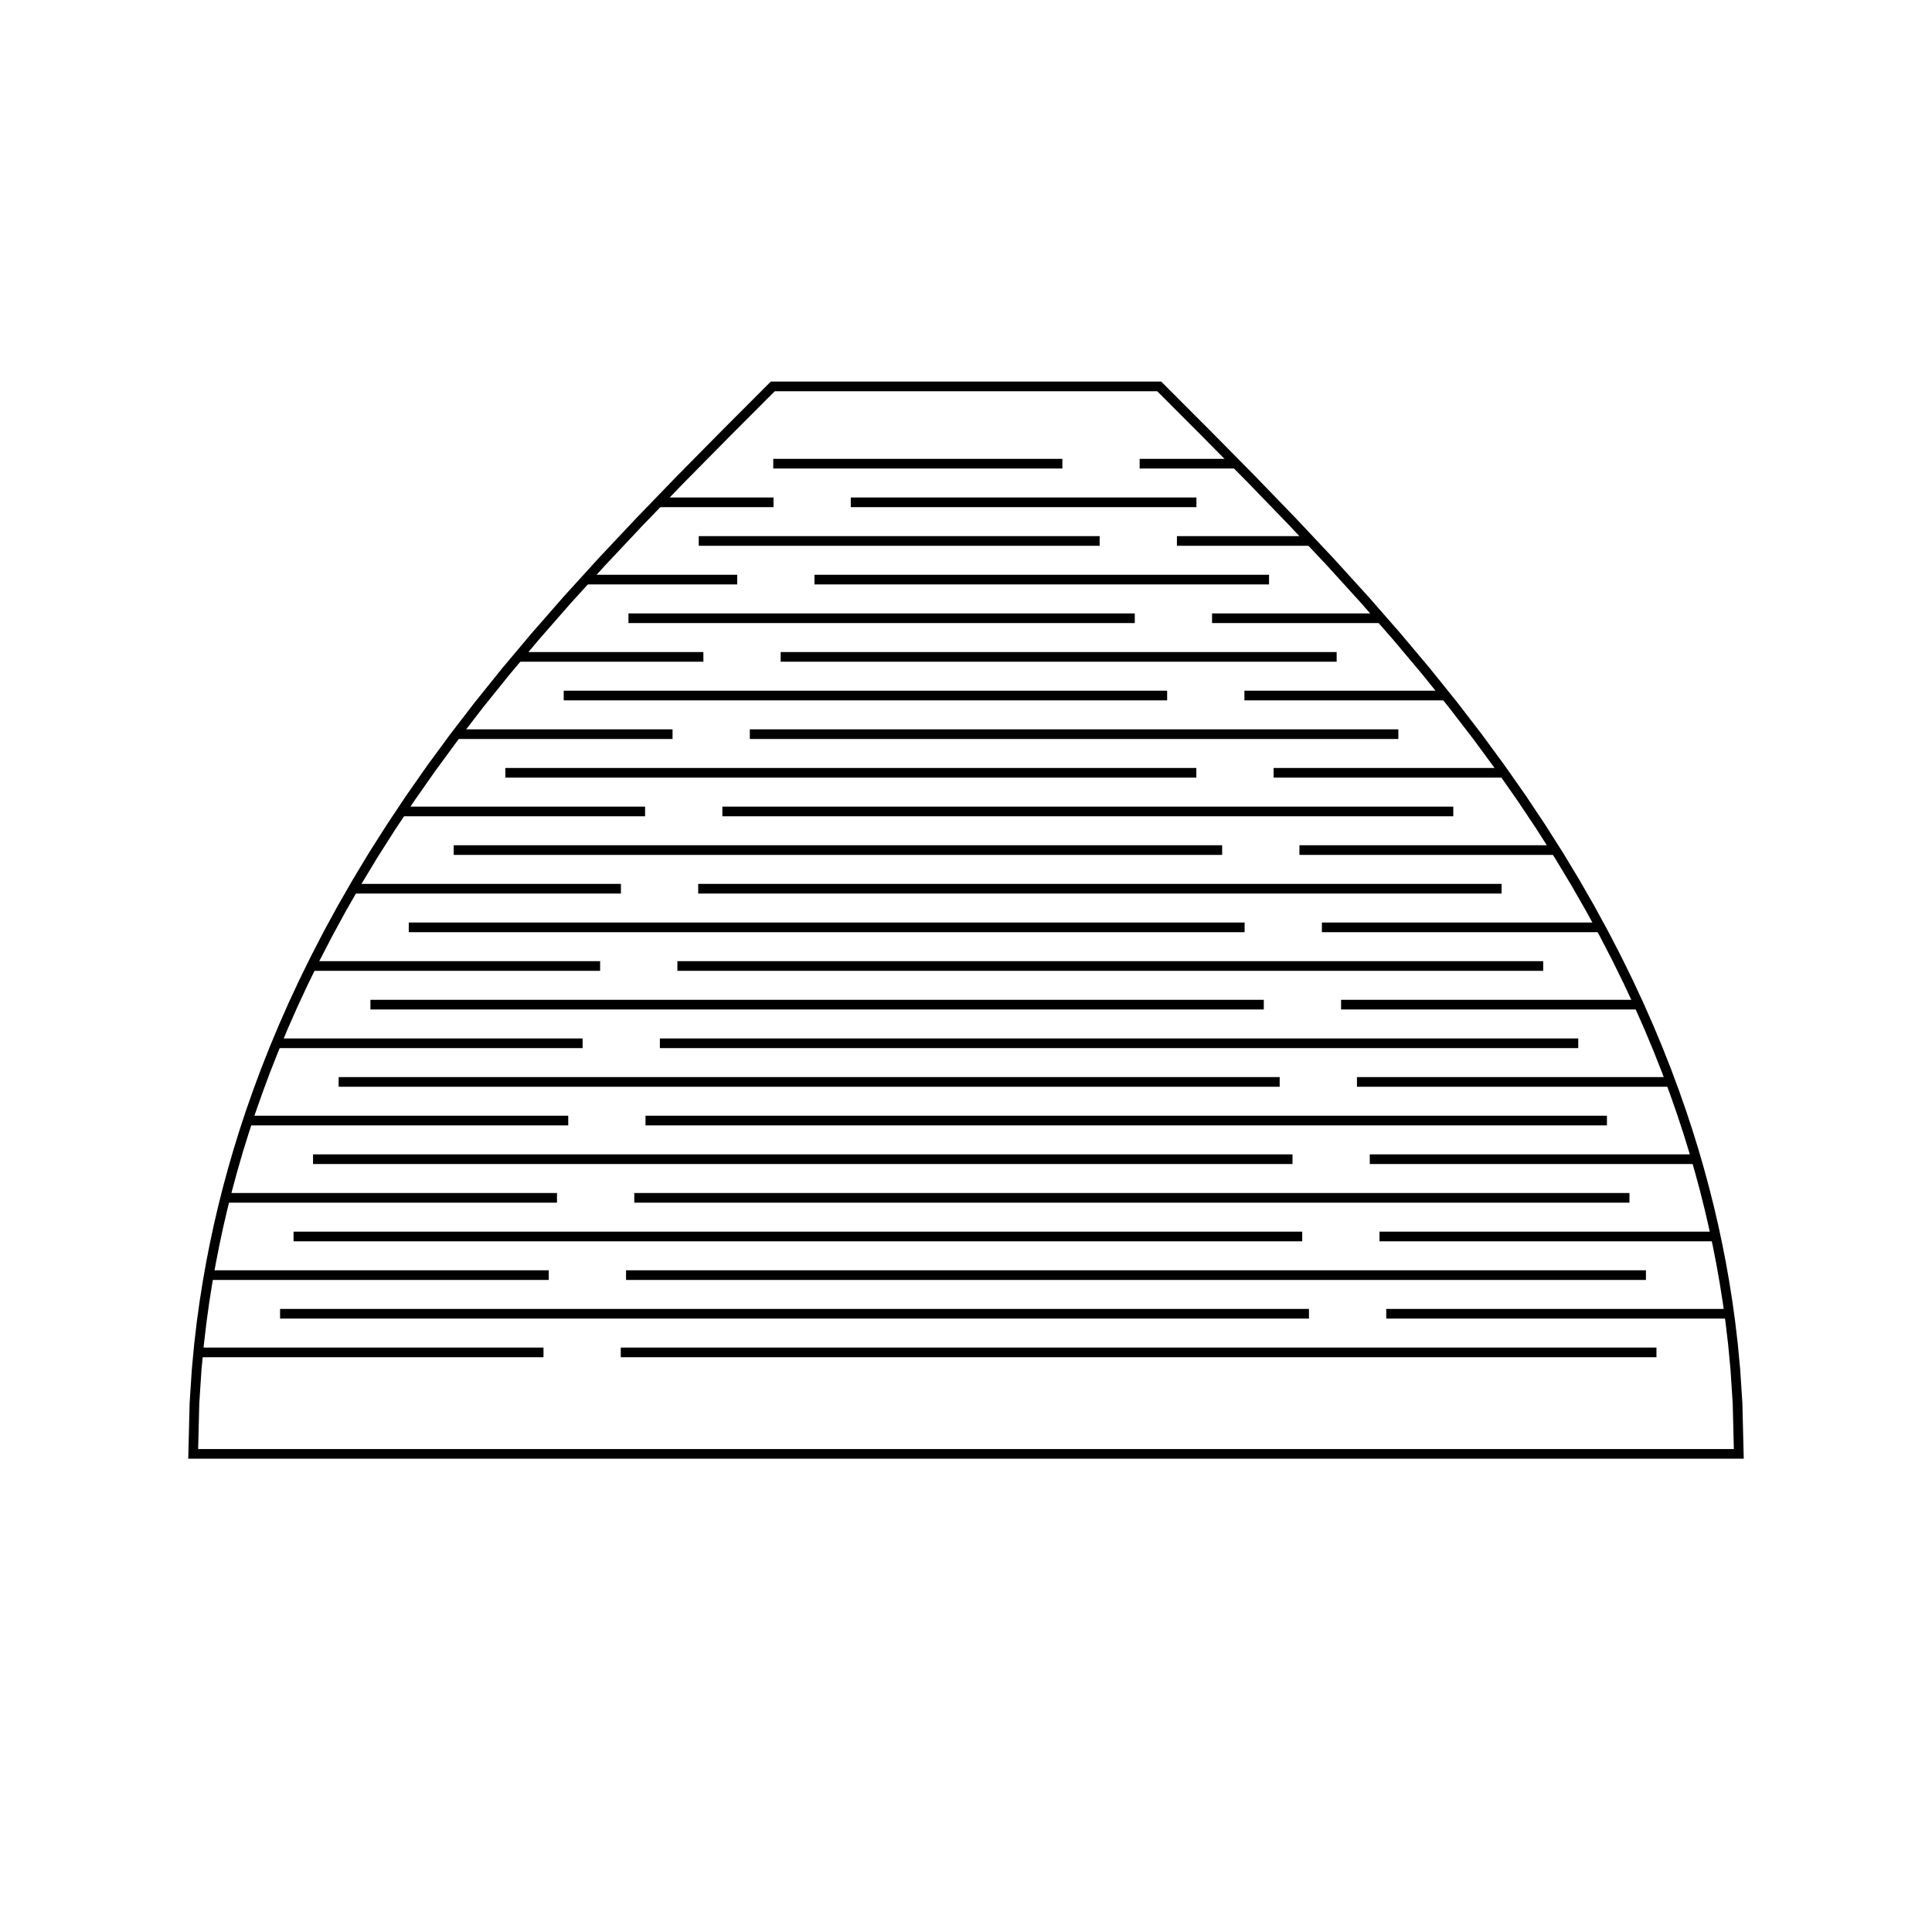
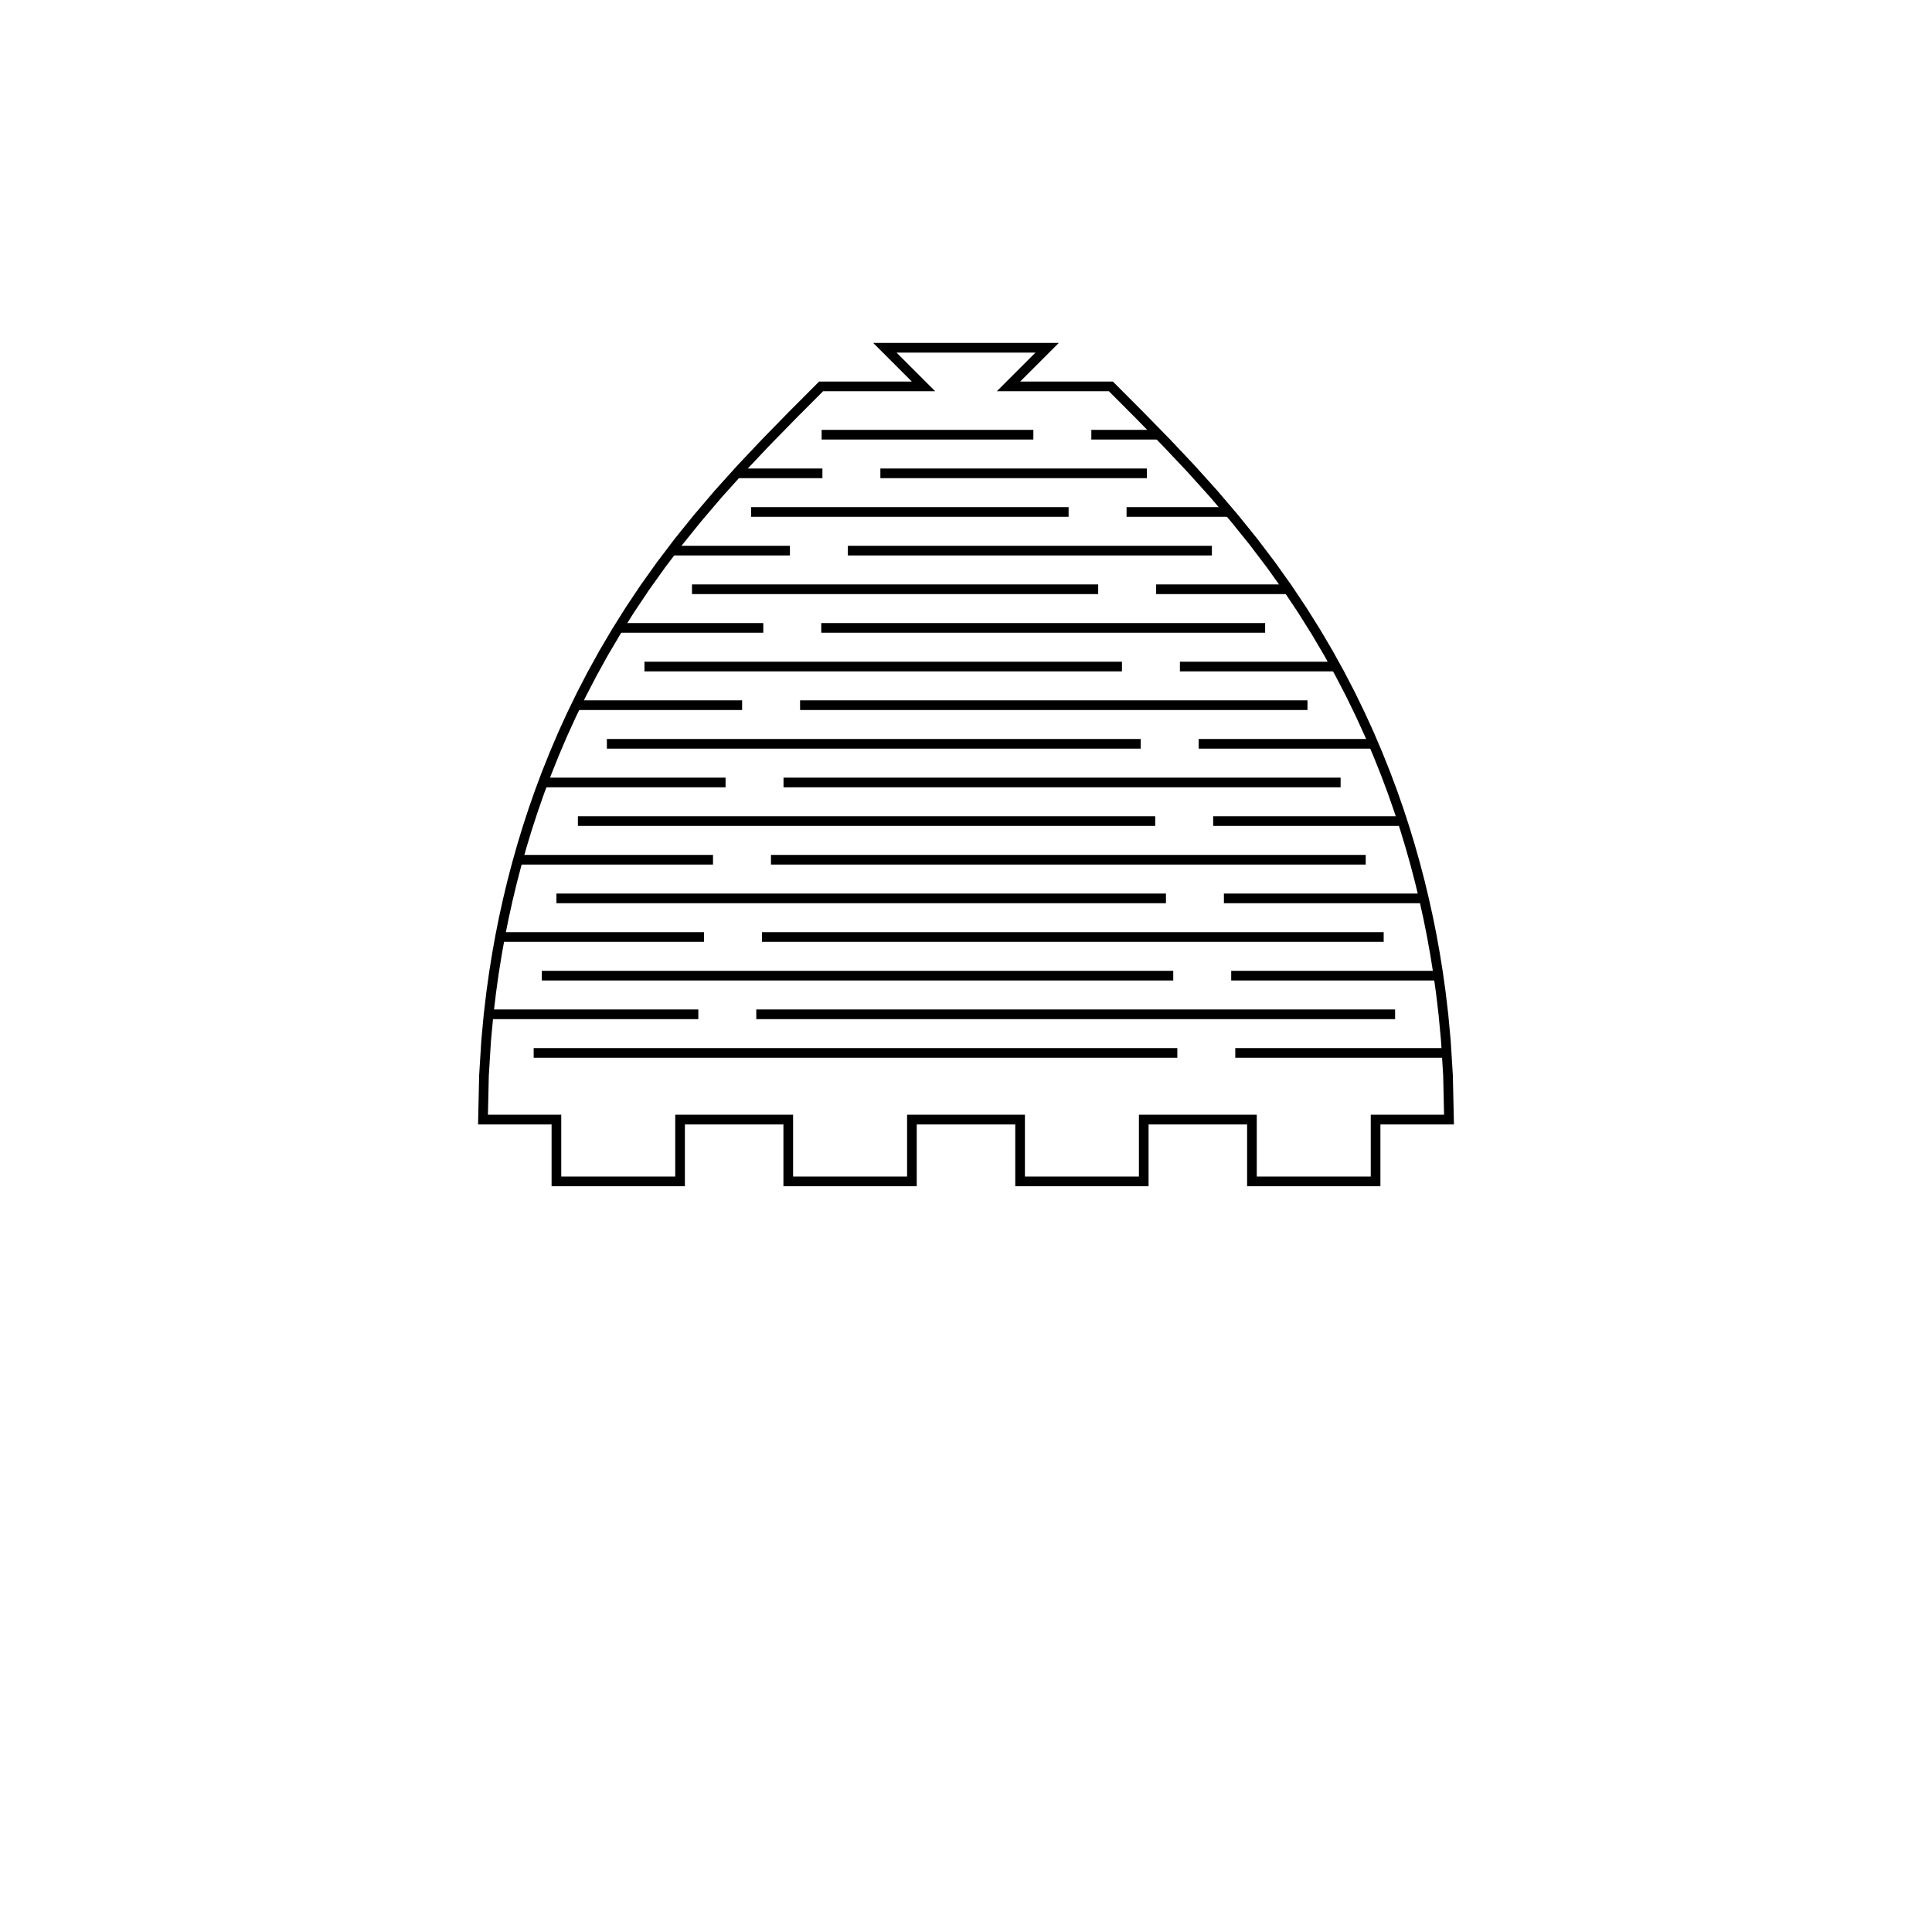
- <svg xmlns="http://www.w3.org/2000/svg" width="400" height="400.0" viewBox="-50 -20 100 100">
+ <svg xmlns="http://www.w3.org/2000/svg" width="100" height="100" viewBox="-50 -20 100 100">
  <defs>
</defs>
-   <path d="M10.0,0 L12.5,2.504 L14.8,4.834 L16.916,7.024 L18.863,9.095 L20.654,11.066 L22.301,12.948 L23.817,14.752 L25.212,16.485 L26.495,18.153 L27.675,19.76 L28.761,21.311 L29.76,22.809 L30.68,24.256 L31.525,25.657 L32.303,27.012 L33.019,28.325 L33.677,29.597 L34.283,30.831 L34.841,32.029 L35.353,33.192 L35.825,34.324 L36.259,35.425 L36.658,36.499 L37.026,37.547 L37.364,38.572 L37.675,39.577 L37.961,40.564 L38.224,41.537 L38.466,42.5 L38.689,43.457 L38.893,44.413 L39.082,45.375 L39.255,46.354 L39.415,47.362 L39.562,48.422 L39.697,49.569 L39.821,50.885 L39.935,52.628 L40.0,55.252 L-40.0,55.252 L-39.935,52.628 L-39.821,50.885 L-39.697,49.569 L-39.562,48.422 L-39.415,47.362 L-39.255,46.354 L-39.082,45.375 L-38.893,44.413 L-38.689,43.457 L-38.466,42.5 L-38.224,41.537 L-37.961,40.564 L-37.675,39.577 L-37.364,38.572 L-37.026,37.547 L-36.658,36.499 L-36.259,35.425 L-35.825,34.324 L-35.353,33.192 L-34.841,32.029 L-34.283,30.831 L-33.677,29.597 L-33.019,28.325 L-32.303,27.012 L-31.525,25.657 L-30.68,24.256 L-29.76,22.809 L-28.761,21.311 L-27.675,19.76 L-26.495,18.153 L-25.212,16.485 L-23.817,14.752 L-22.301,12.948 L-20.654,11.066 L-18.863,9.095 L-16.916,7.024 L-14.8,4.834 L-12.5,2.504 L-10.0,0 Z" stroke-width="0.5" stroke="black" fill="none" />
-   <path d="M-9.977,4 H4.988" stroke-width="0.5" stroke="black" fill="none" />
-   <path d="M8.988,4 H13.977" stroke-width="0.5" stroke="black" fill="none" />
-   <path d="M-15.927,6 H-9.963" stroke-width="0.5" stroke="black" fill="none" />
-   <path d="M-5.963,6 H11.927" stroke-width="0.5" stroke="black" fill="none" />
-   <path d="M-13.833,8 H6.917" stroke-width="0.5" stroke="black" fill="none" />
-   <path d="M10.917,8 H17.833" stroke-width="0.5" stroke="black" fill="none" />
-   <path d="M-19.685,10 H-11.843" stroke-width="0.5" stroke="black" fill="none" />
-   <path d="M-7.843,10 H15.685" stroke-width="0.5" stroke="black" fill="none" />
-   <path d="M-17.471,12 H8.736" stroke-width="0.5" stroke="black" fill="none" />
-   <path d="M12.736,12 H21.471" stroke-width="0.5" stroke="black" fill="none" />
-   <path d="M-23.185,14 H-13.593" stroke-width="0.5" stroke="black" fill="none" />
-   <path d="M-9.593,14 H19.185" stroke-width="0.5" stroke="black" fill="none" />
-   <path d="M-20.822,16 H10.411" stroke-width="0.5" stroke="black" fill="none" />
-   <path d="M14.411,16 H24.822" stroke-width="0.5" stroke="black" fill="none" />
-   <path d="M-26.378,18 H-15.189" stroke-width="0.5" stroke="black" fill="none" />
-   <path d="M-11.189,18 H22.378" stroke-width="0.5" stroke="black" fill="none" />
-   <path d="M-23.843,20 H11.922" stroke-width="0.5" stroke="black" fill="none" />
-   <path d="M15.922,20 H27.843" stroke-width="0.5" stroke="black" fill="none" />
-   <path d="M-29.221,22 H-16.611" stroke-width="0.5" stroke="black" fill="none" />
-   <path d="M-12.611,22 H25.221" stroke-width="0.5" stroke="black" fill="none" />
-   <path d="M-26.517,24 H13.258" stroke-width="0.5" stroke="black" fill="none" />
-   <path d="M17.258,24 H30.517" stroke-width="0.5" stroke="black" fill="none" />
-   <path d="M-31.722,26 H-17.861" stroke-width="0.5" stroke="black" fill="none" />
-   <path d="M-13.861,26 H27.722" stroke-width="0.5" stroke="black" fill="none" />
-   <path d="M-28.842,28 H14.421" stroke-width="0.5" stroke="black" fill="none" />
-   <path d="M18.421,28 H32.842" stroke-width="0.5" stroke="black" fill="none" />
-   <path d="M-33.875,30 H-18.938" stroke-width="0.5" stroke="black" fill="none" />
-   <path d="M-14.938,30 H29.875" stroke-width="0.5" stroke="black" fill="none" />
-   <path d="M-30.827,32 H15.414" stroke-width="0.5" stroke="black" fill="none" />
-   <path d="M19.414,32 H34.827" stroke-width="0.5" stroke="black" fill="none" />
-   <path d="M-35.69,34 H-19.845" stroke-width="0.5" stroke="black" fill="none" />
-   <path d="M-15.845,34 H31.69" stroke-width="0.5" stroke="black" fill="none" />
-   <path d="M-32.473,36 H16.236" stroke-width="0.5" stroke="black" fill="none" />
-   <path d="M20.236,36 H36.473" stroke-width="0.5" stroke="black" fill="none" />
-   <path d="M-37.175,38 H-20.588" stroke-width="0.5" stroke="black" fill="none" />
-   <path d="M-16.588,38 H33.175" stroke-width="0.5" stroke="black" fill="none" />
-   <path d="M-33.797,40 H16.899" stroke-width="0.5" stroke="black" fill="none" />
-   <path d="M20.899,40 H37.797" stroke-width="0.5" stroke="black" fill="none" />
-   <path d="M-38.34,42 H-21.17" stroke-width="0.5" stroke="black" fill="none" />
-   <path d="M-17.17,42 H34.34" stroke-width="0.5" stroke="black" fill="none" />
-   <path d="M-34.805,44 H17.403" stroke-width="0.5" stroke="black" fill="none" />
-   <path d="M21.403,44 H38.805" stroke-width="0.5" stroke="black" fill="none" />
-   <path d="M-39.193,46 H-21.596" stroke-width="0.5" stroke="black" fill="none" />
-   <path d="M-17.596,46 H35.193" stroke-width="0.5" stroke="black" fill="none" />
-   <path d="M-35.503,48 H17.752" stroke-width="0.5" stroke="black" fill="none" />
-   <path d="M21.752,48 H39.503" stroke-width="0.5" stroke="black" fill="none" />
-   <path d="M-39.738,50 H-21.869" stroke-width="0.5" stroke="black" fill="none" />
-   <path d="M-17.869,50 H35.738" stroke-width="0.5" stroke="black" fill="none" />
+   <path d="M7.5,0 L9.0,1.504 L10.38,2.916 L11.65,4.262 L12.818,5.558 L13.892,6.817 L14.881,8.043 L15.79,9.242 L16.627,10.416 L17.397,11.567 L18.105,12.695 L18.757,13.801 L19.356,14.885 L19.908,15.949 L20.415,16.993 L20.882,18.017 L21.311,19.023 L21.706,20.01 L22.07,20.981 L22.404,21.937 L22.712,22.88 L22.995,23.812 L23.255,24.735 L23.495,25.653 L23.715,26.569 L23.918,27.489 L24.105,28.42 L24.276,29.37 L24.434,30.354 L24.579,31.394 L24.713,32.529 L24.836,33.848 L24.949,35.664 L25.0,37.949 L21.2,37.949 v3.2 h-6.4 v-3.2 h-5.6 v3.2 h-6.4 v-3.2 h-5.6 v3.2 h-6.4 v-3.2 h-5.6 v3.2 h-6.4 v-3.2 L-25.0,37.949 L-24.949,35.664 L-24.836,33.848 L-24.713,32.529 L-24.579,31.394 L-24.434,30.354 L-24.276,29.37 L-24.105,28.42 L-23.918,27.489 L-23.715,26.569 L-23.495,25.653 L-23.255,24.735 L-22.995,23.812 L-22.712,22.88 L-22.404,21.937 L-22.07,20.981 L-21.706,20.01 L-21.311,19.023 L-20.882,18.017 L-20.415,16.993 L-19.908,15.949 L-19.356,14.885 L-18.757,13.801 L-18.105,12.695 L-17.397,11.567 L-16.627,10.416 L-15.79,9.242 L-14.881,8.043 L-13.892,6.817 L-12.818,5.558 L-11.65,4.262 L-10.38,2.916 L-9.0,1.504 L-7.5,0 L-2.2,0 L-4.2,-2 H4.2 L2.2,0 Z" stroke-width="0.5" stroke="black" fill="none" />
+   <path d="M-7.473,2.5 H3.487" stroke-width="0.5" stroke="black" fill="none" />
+   <path d="M6.487,2.5 H9.973" stroke-width="0.5" stroke="black" fill="none" />
+   <path d="M-11.864,4.5 H-7.432" stroke-width="0.5" stroke="black" fill="none" />
+   <path d="M-4.432,4.5 H9.364" stroke-width="0.5" stroke="black" fill="none" />
+   <path d="M-11.122,6.5 H5.311" stroke-width="0.5" stroke="black" fill="none" />
+   <path d="M8.311,6.5 H13.622" stroke-width="0.5" stroke="black" fill="none" />
+   <path d="M-15.227,8.5 H-9.114" stroke-width="0.5" stroke="black" fill="none" />
+   <path d="M-6.114,8.5 H12.727" stroke-width="0.5" stroke="black" fill="none" />
+   <path d="M-14.183,10.5 H6.842" stroke-width="0.5" stroke="black" fill="none" />
+   <path d="M9.842,10.5 H16.683" stroke-width="0.5" stroke="black" fill="none" />
+   <path d="M-17.983,12.5 H-10.492" stroke-width="0.5" stroke="black" fill="none" />
+   <path d="M-7.492,12.5 H15.483" stroke-width="0.5" stroke="black" fill="none" />
+   <path d="M-16.643,14.5 H8.072" stroke-width="0.5" stroke="black" fill="none" />
+   <path d="M11.072,14.5 H19.143" stroke-width="0.5" stroke="black" fill="none" />
+   <path d="M-20.175,16.5 H-11.588" stroke-width="0.5" stroke="black" fill="none" />
+   <path d="M-8.588,16.5 H17.675" stroke-width="0.5" stroke="black" fill="none" />
+   <path d="M-18.588,18.5 H9.044" stroke-width="0.5" stroke="black" fill="none" />
+   <path d="M12.044,18.5 H21.088" stroke-width="0.5" stroke="black" fill="none" />
+   <path d="M-21.89,20.5 H-12.445" stroke-width="0.5" stroke="black" fill="none" />
+   <path d="M-9.445,20.5 H19.39" stroke-width="0.5" stroke="black" fill="none" />
+   <path d="M-20.088,22.5 H9.794" stroke-width="0.5" stroke="black" fill="none" />
+   <path d="M12.794,22.5 H22.588" stroke-width="0.5" stroke="black" fill="none" />
+   <path d="M-23.189,24.5 H-13.095" stroke-width="0.5" stroke="black" fill="none" />
+   <path d="M-10.095,24.5 H20.689" stroke-width="0.5" stroke="black" fill="none" />
+   <path d="M-21.199,26.5 H10.349" stroke-width="0.5" stroke="black" fill="none" />
+   <path d="M13.349,26.5 H23.699" stroke-width="0.5" stroke="black" fill="none" />
+   <path d="M-24.119,28.5 H-13.56" stroke-width="0.5" stroke="black" fill="none" />
+   <path d="M-10.56,28.5 H21.619" stroke-width="0.5" stroke="black" fill="none" />
+   <path d="M-21.955,30.5 H10.727" stroke-width="0.5" stroke="black" fill="none" />
+   <path d="M13.727,30.5 H24.455" stroke-width="0.5" stroke="black" fill="none" />
+   <path d="M-24.71,32.5 H-13.855" stroke-width="0.5" stroke="black" fill="none" />
+   <path d="M-10.855,32.5 H22.21" stroke-width="0.5" stroke="black" fill="none" />
+   <path d="M-22.377,34.5 H10.938" stroke-width="0.5" stroke="black" fill="none" />
+   <path d="M13.938,34.5 H24.877" stroke-width="0.5" stroke="black" fill="none" />
</svg>
